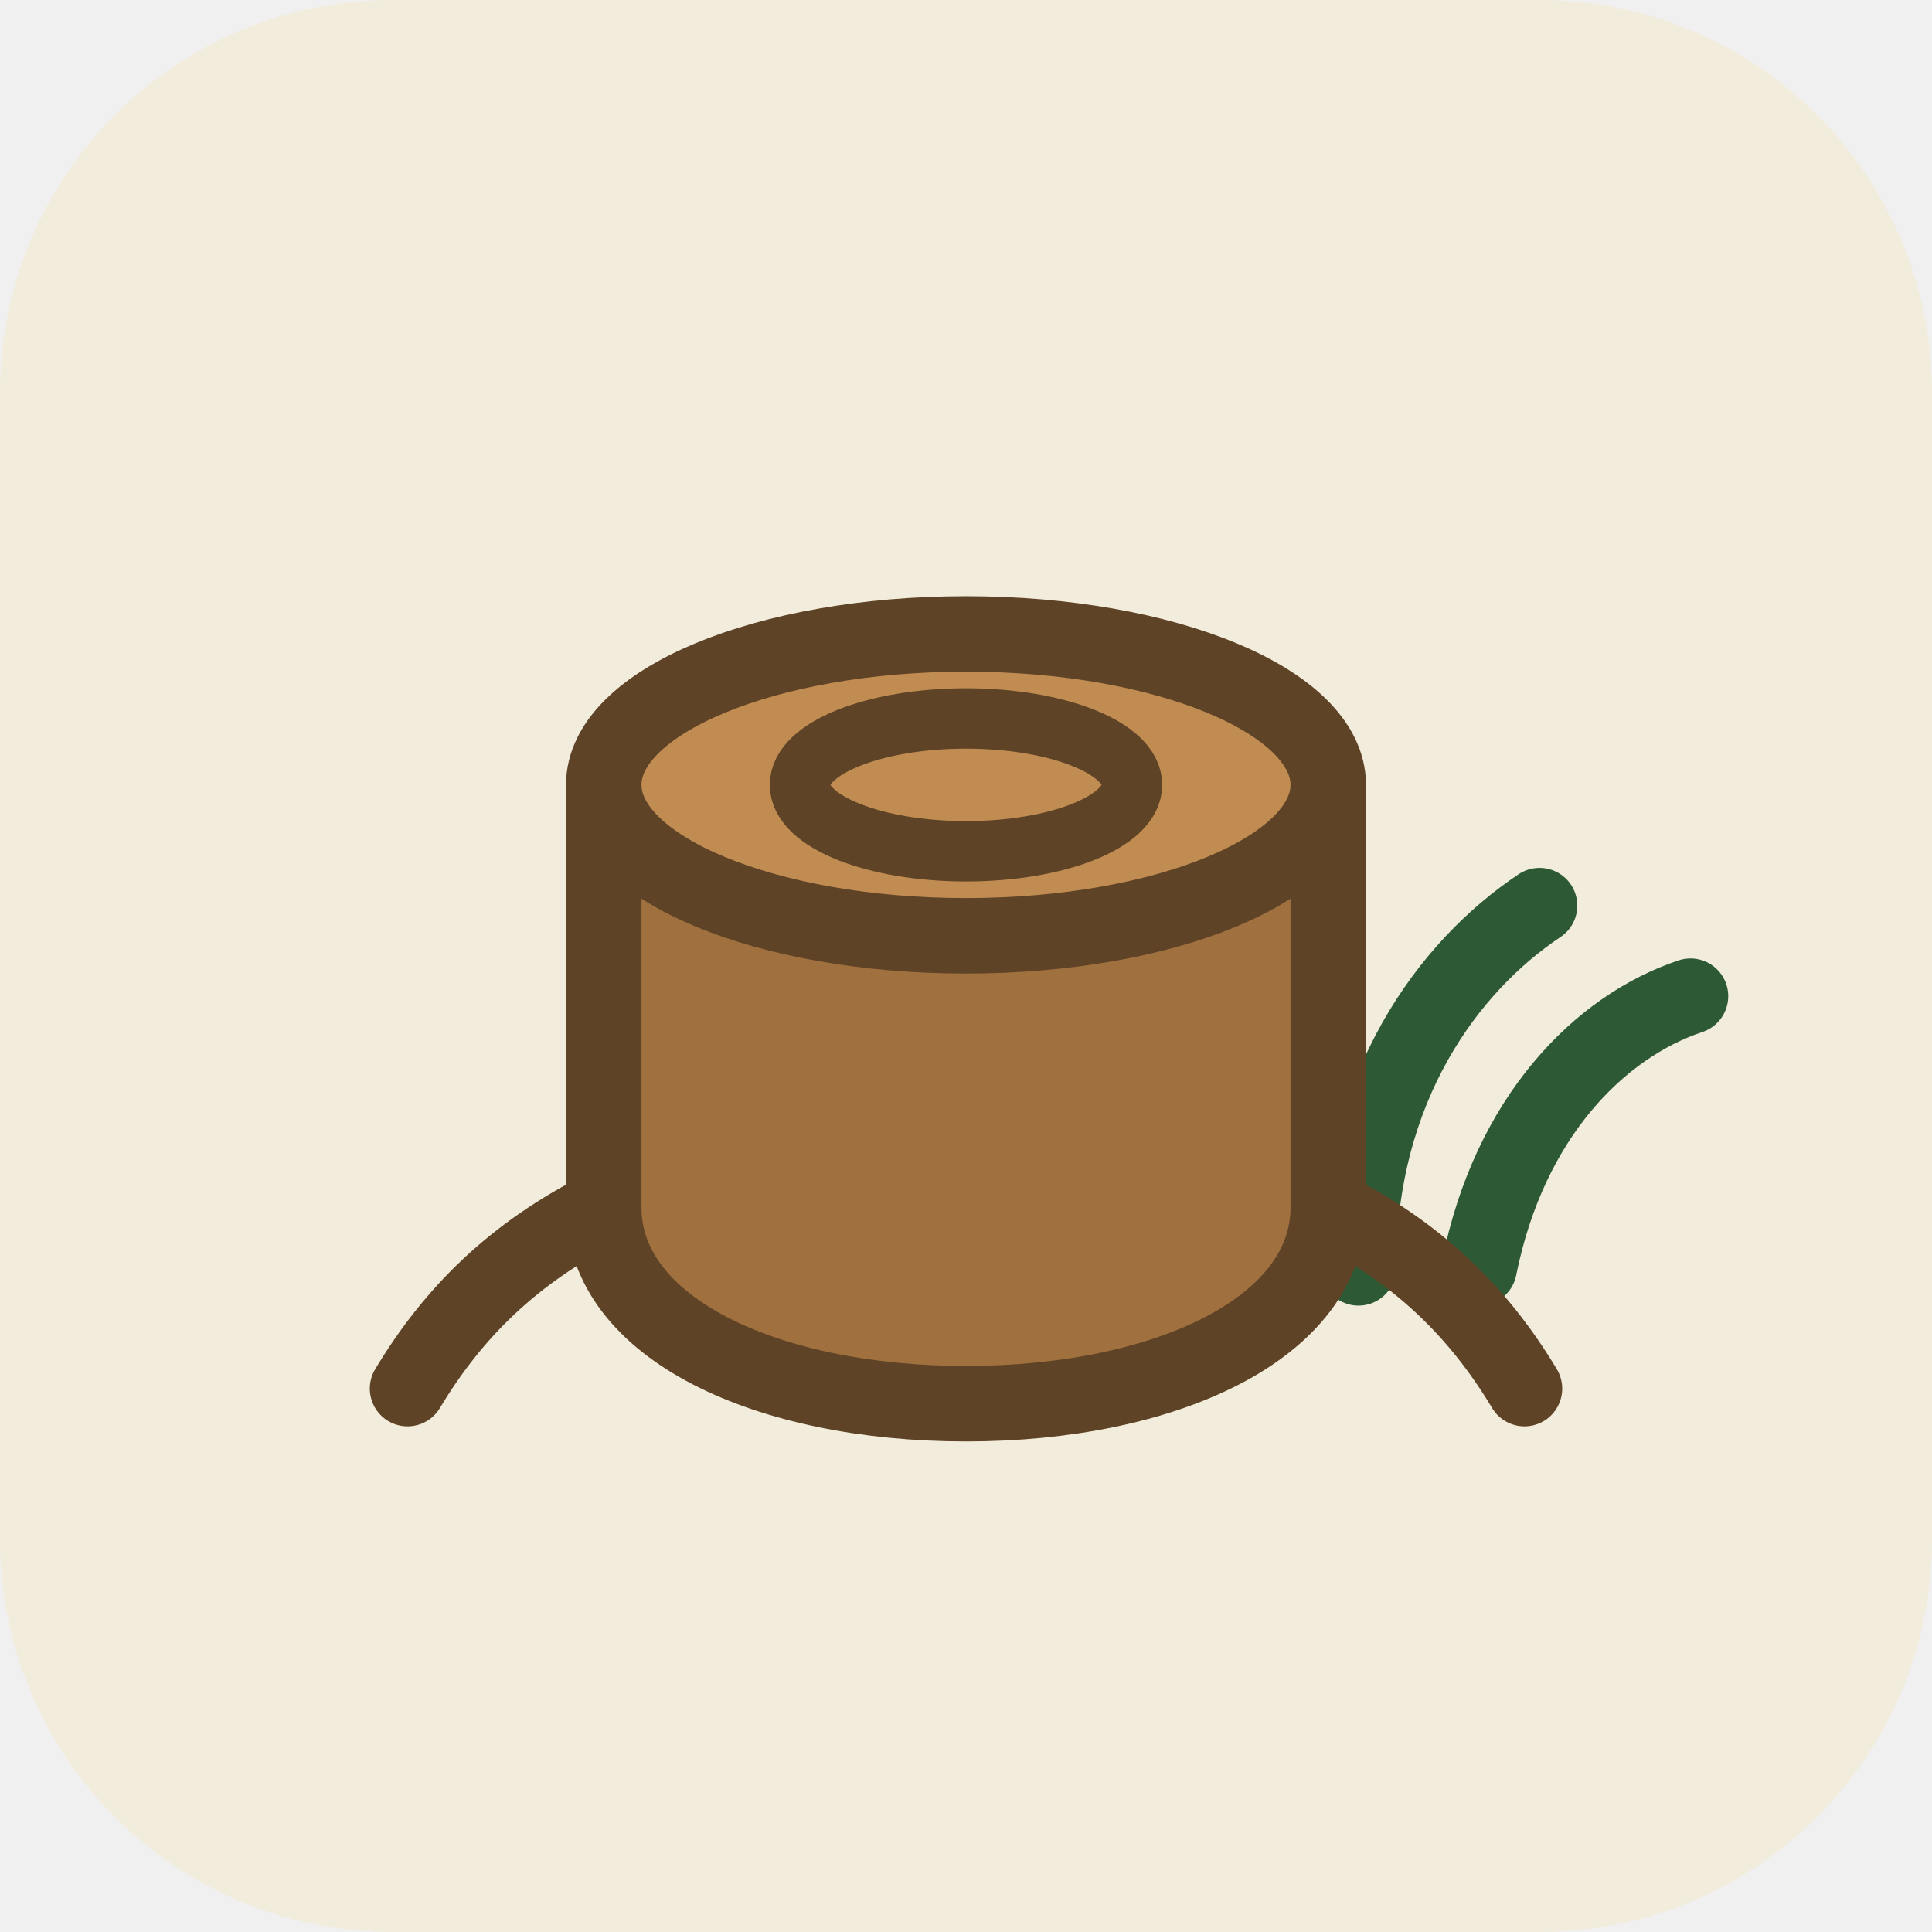
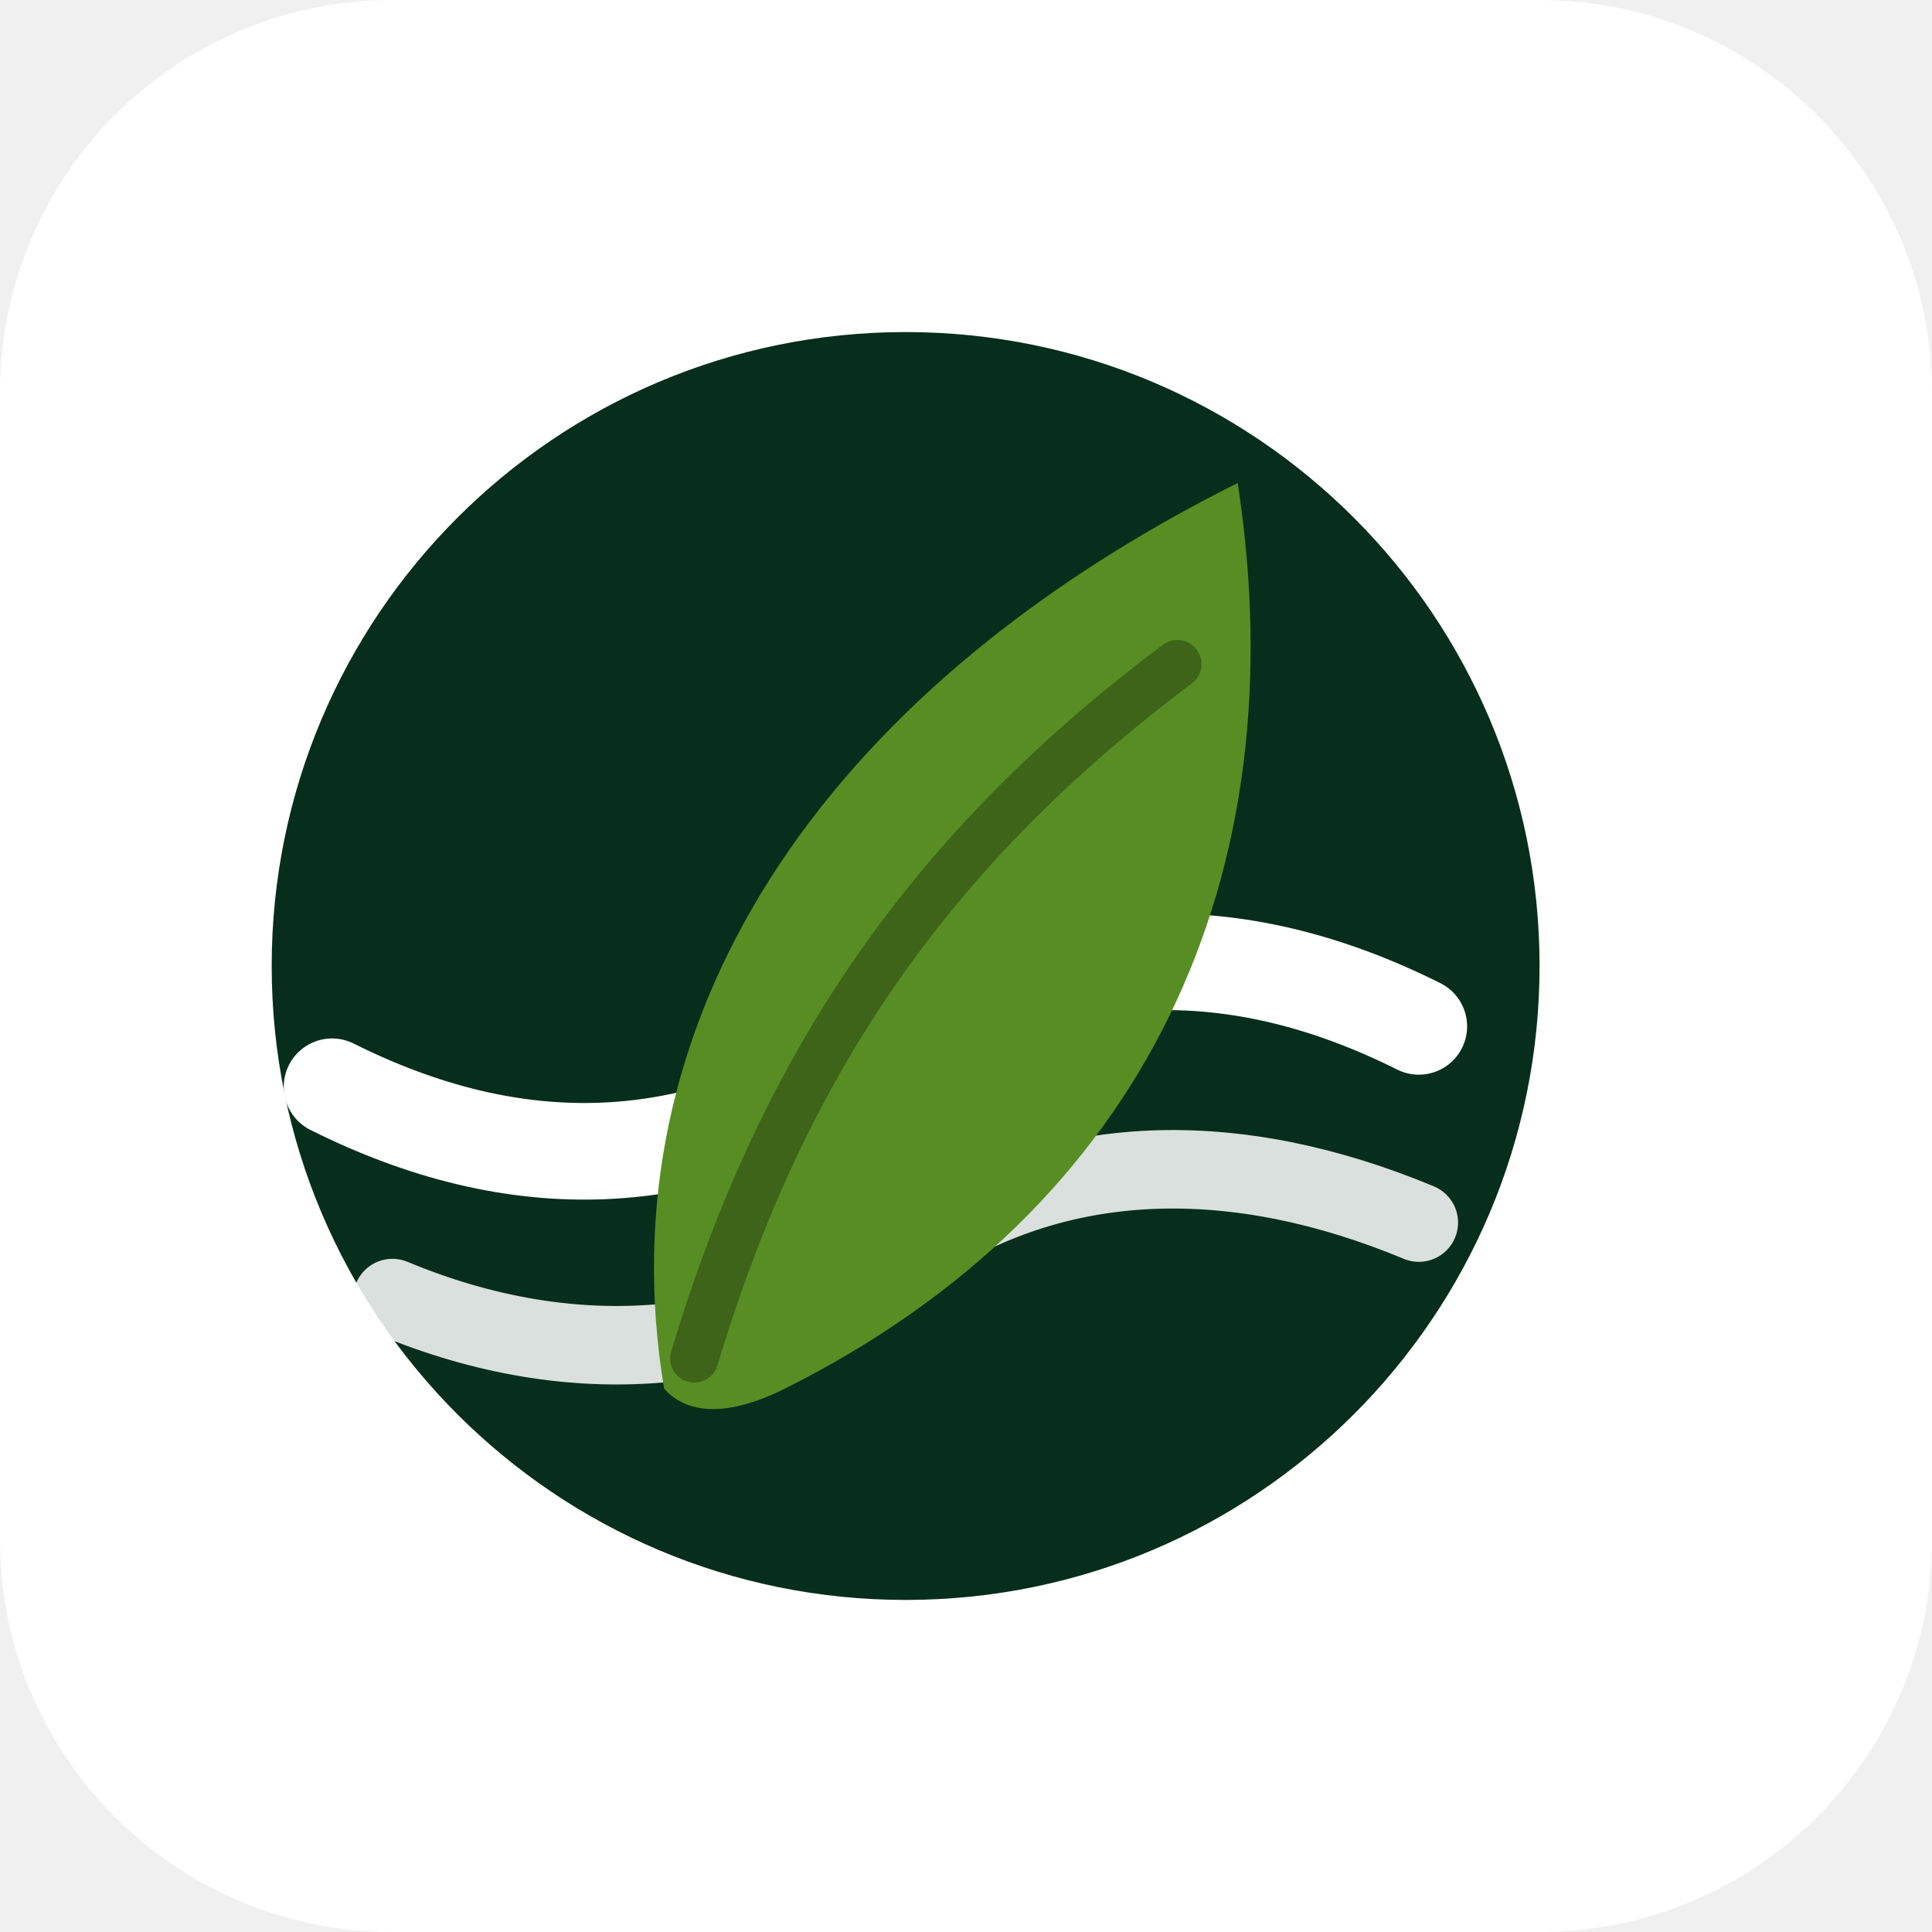
<svg xmlns="http://www.w3.org/2000/svg" viewBox="0 0 64 64">
-   <rect width="64" height="64" rx="13" fill="#f2ecdc" />
-   <g stroke="#5f4326" stroke-width="2.5" stroke-linecap="round" stroke-linejoin="round">
-     <path d="M45 42c0-6 3-10 6-12" fill="none" stroke="#2d5a34" />
-     <path d="M49 42c1-5 4-8 7-9" fill="none" stroke="#2d5a34" />
-     <path d="M20 26v14c0 4 5.4 6.5 12 6.5s12-2.5 12-6.5V26z" fill="#a0703f" />
-     <ellipse cx="32" cy="26" rx="12" ry="5" fill="#c08c52" />
-     <ellipse cx="32" cy="26" rx="5.5" ry="2.2" fill="none" stroke-width="2" />
-     <path d="M20 40c-3 1.5-5 3.5-6.5 6M44 40c3 1.5 5 3.5 6.5 6" fill="none" />
-   </g>
+   <rect width="64" height="64" rx="13" fill="#ffffff" />
+   <circle cx="30" cy="32" r="21" fill="#072e1c" />
+   <path d="M11 36c6 3 12 3 18-1s12-4 18-1" fill="none" stroke="#ffffff" stroke-width="3.2" stroke-linecap="round" />
+   <path d="M13 43c6 2.5 12 2 17-1.5s11-3.5 17-1" fill="none" stroke="#ffffff" stroke-width="2.6" stroke-linecap="round" opacity="0.85" />
+   <path d="M22 46C20 34 27 23 41 16c2 13-3 24-15 30-2 1-3.3 0.8-4 0z" fill="#578d23" />
+   <path d="M23 45c3-10 8-17 16-23" stroke="#3d6419" stroke-width="1.6" fill="none" stroke-linecap="round" />
</svg>
